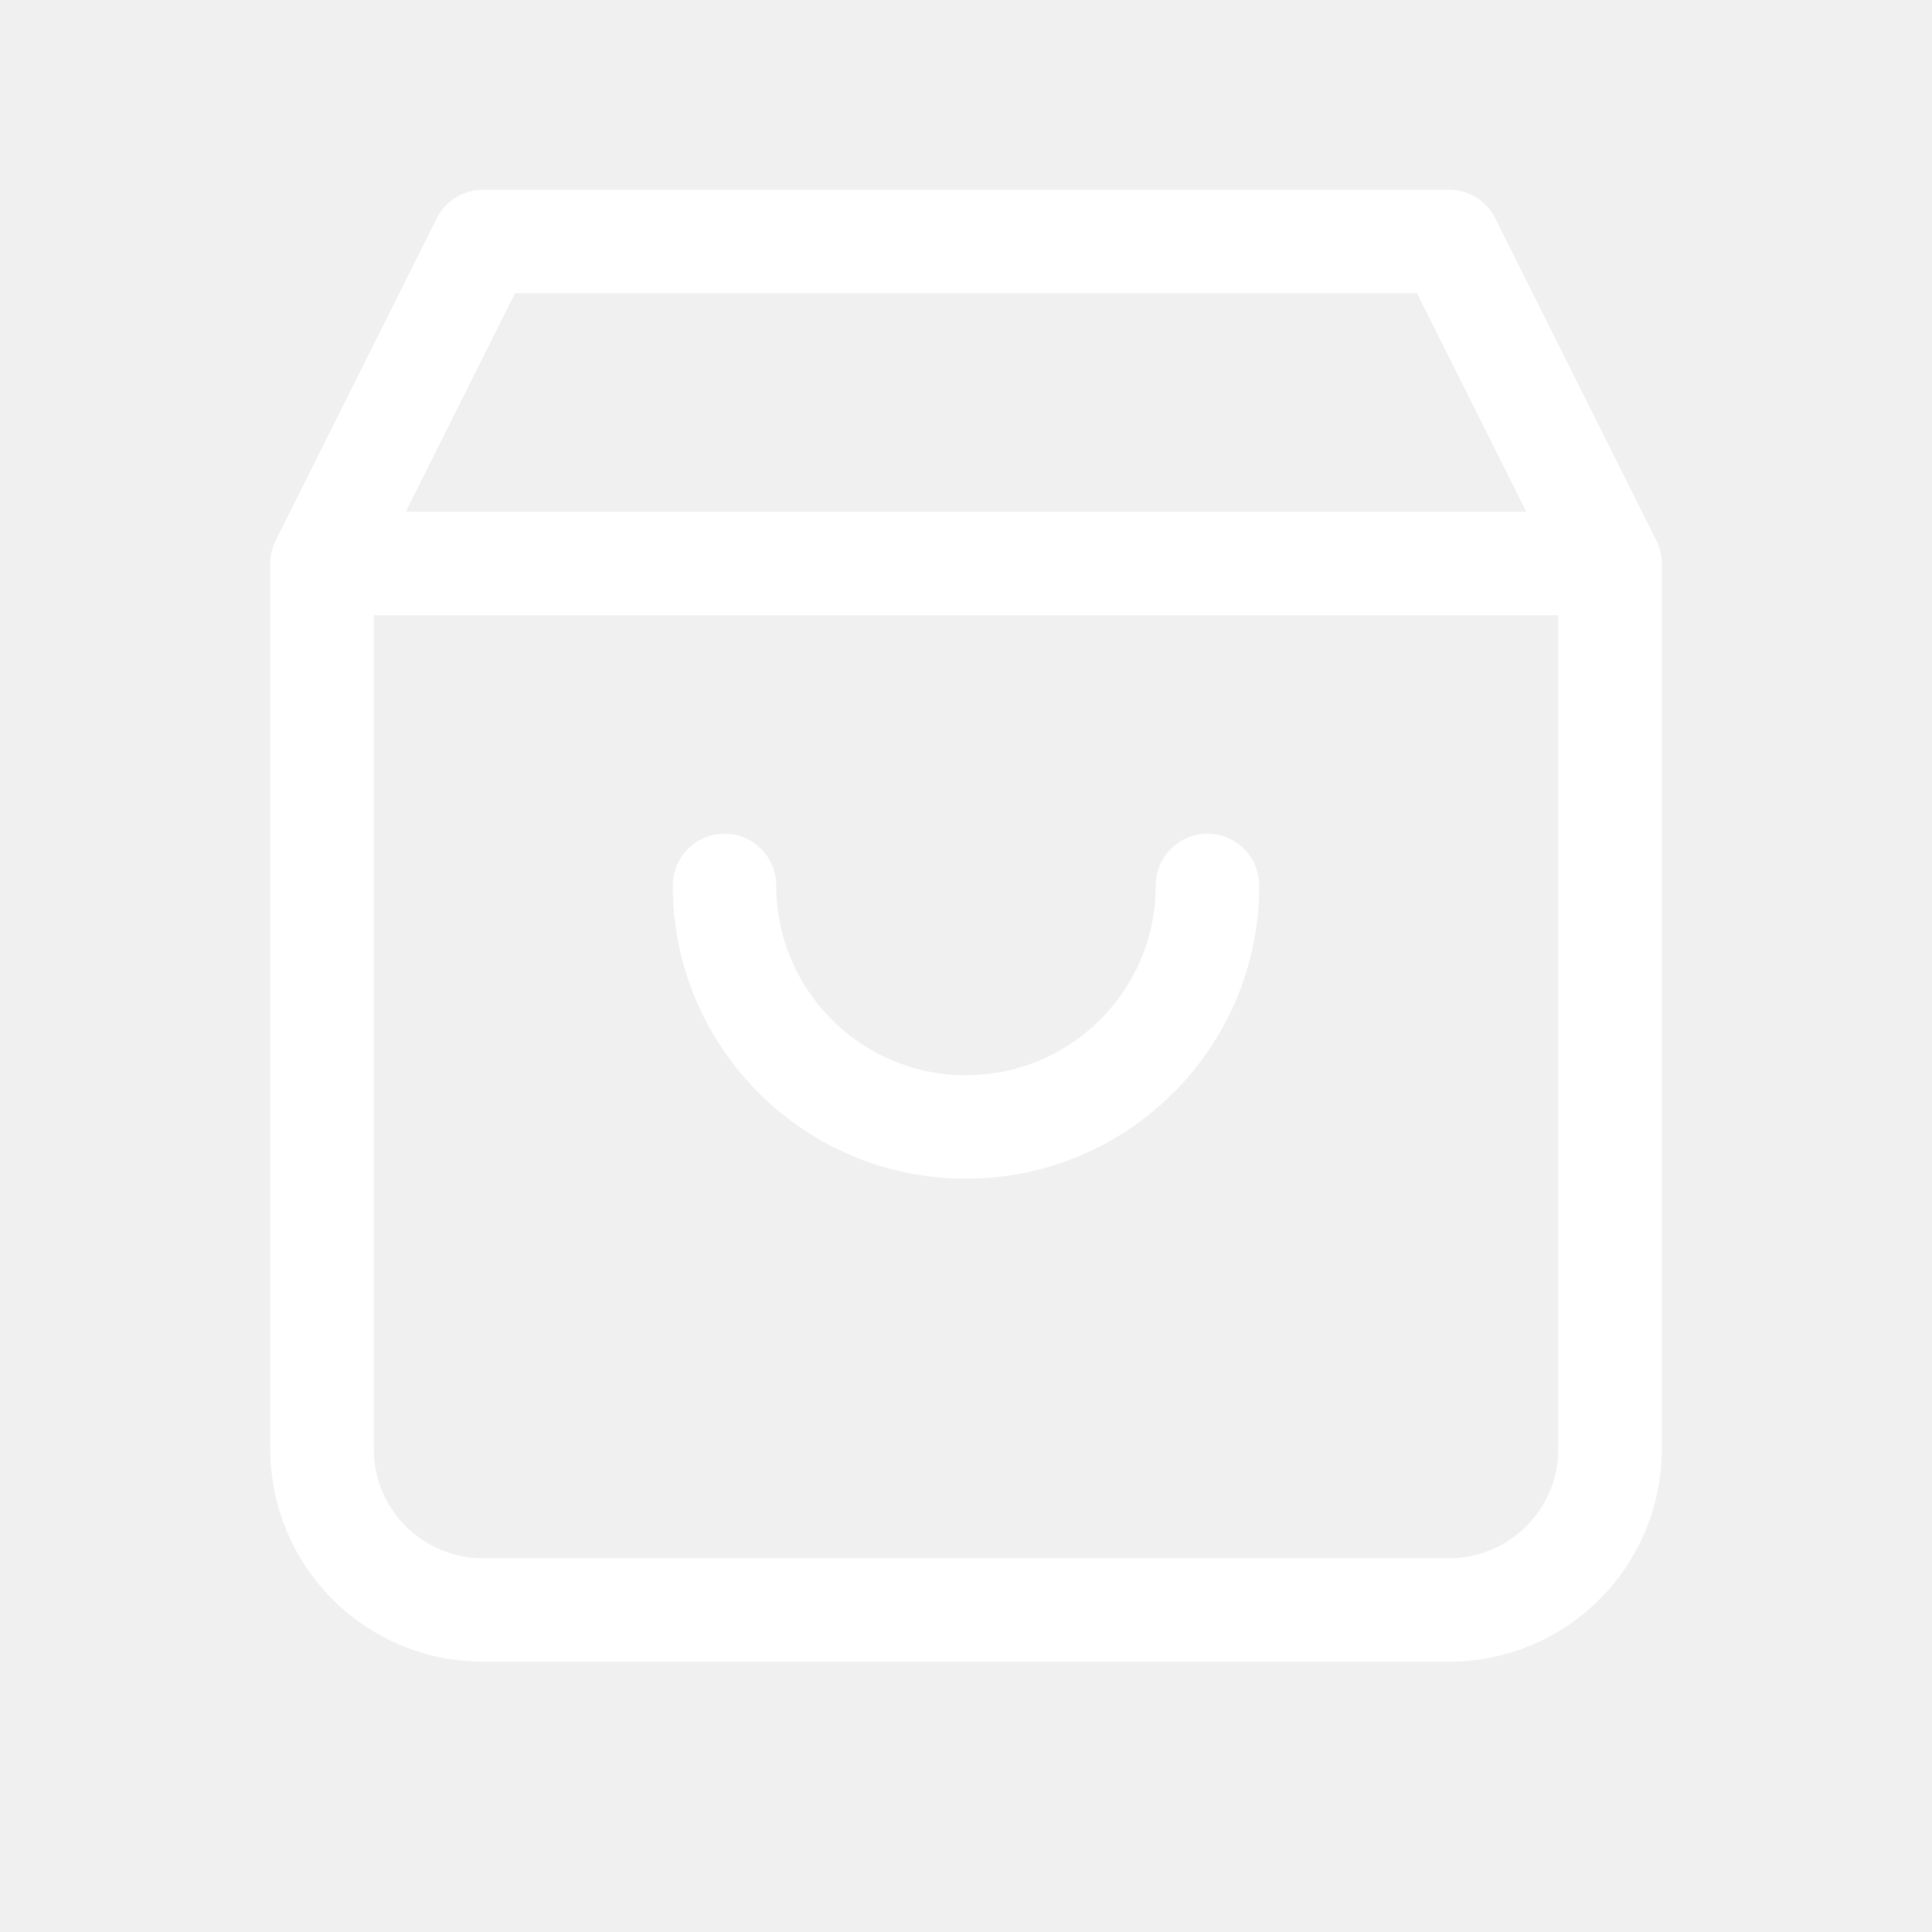
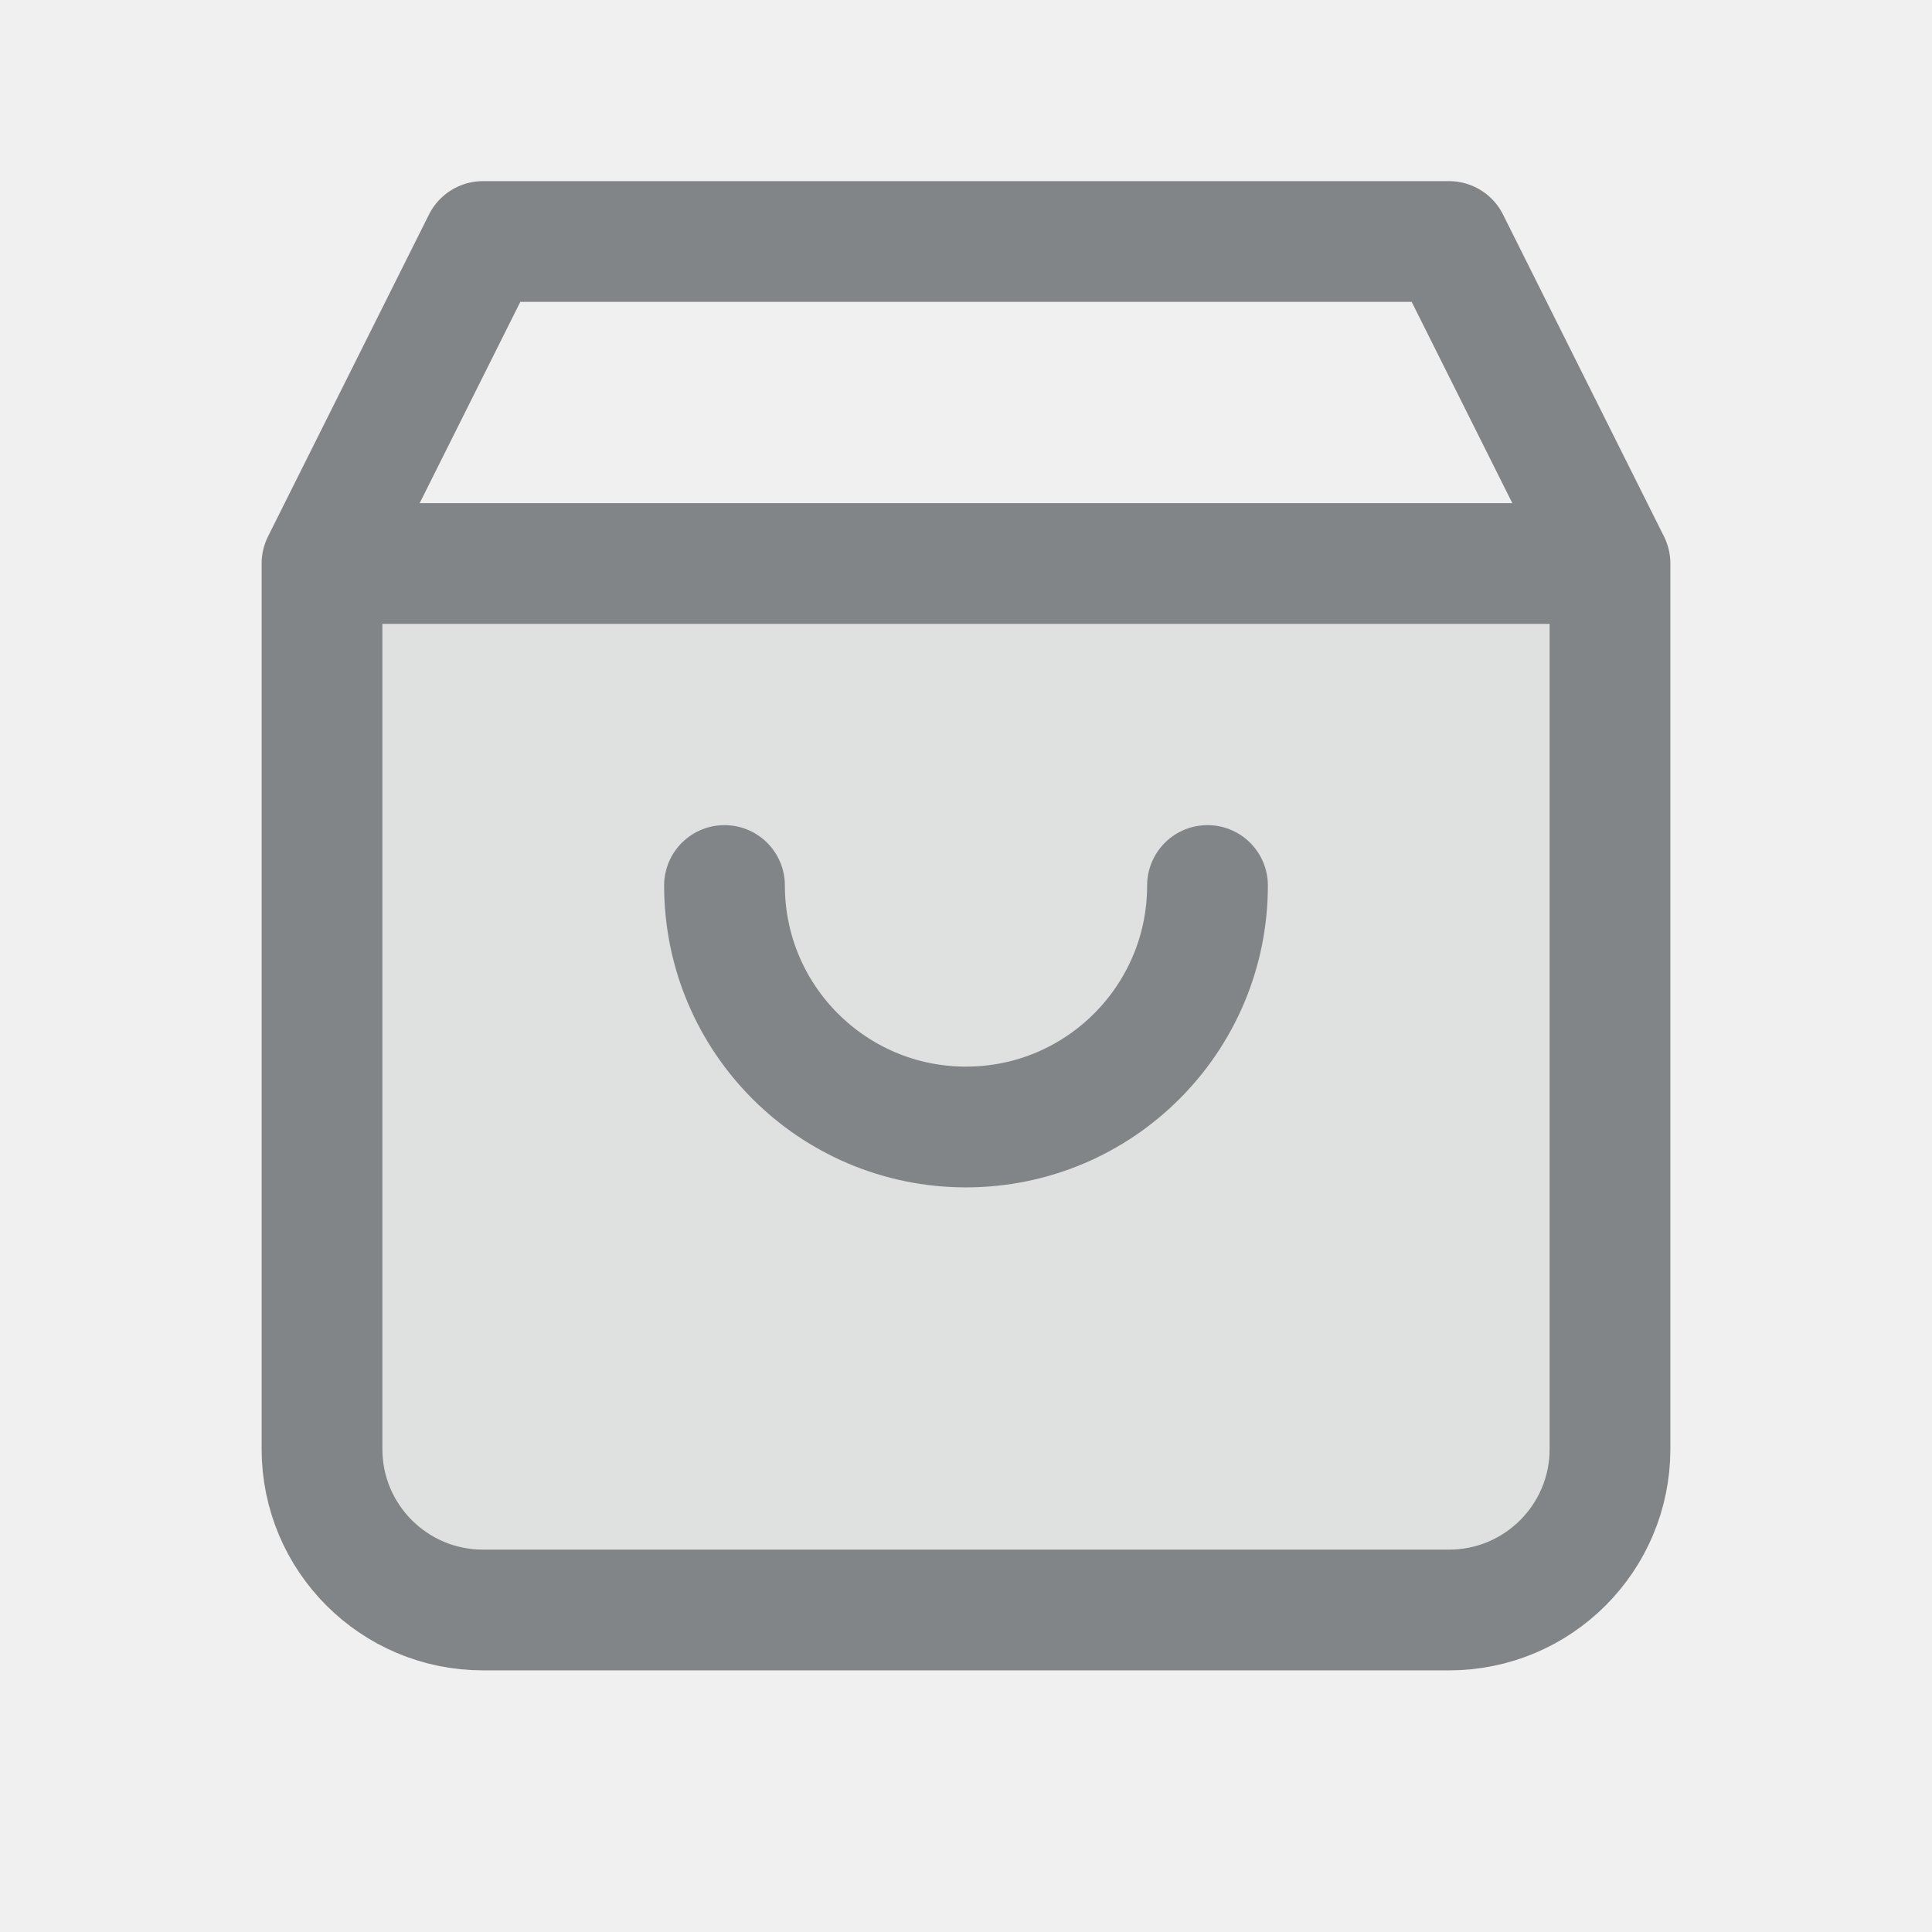
- <svg xmlns="http://www.w3.org/2000/svg" width="28" height="28" viewBox="0 0 28 28" fill="none">
-   <path d="M17.5 12.833C17.5 14.766 15.933 16.333 14 16.333C12.067 16.333 10.5 14.766 10.5 12.833M23.334 8.167L21 3.5H7L4.667 8.167M23.334 8.167H4.667M23.334 8.167V21C23.334 22.289 22.289 23.333 21 23.333H7C5.712 23.333 4.667 22.289 4.667 21V8.167" stroke="white" stroke-width="1.5" stroke-linecap="round" stroke-linejoin="round" />
+ <svg xmlns="http://www.w3.org/2000/svg" width="24" height="24" viewBox="0 0 24 24" fill="none">
+   <path opacity="0.15" d="M4 7H20V18C20 19.105 19.105 20 18 20H6C4.895 20 4 19.105 4 18V7Z" fill="#818587" />
+   <path d="M15 11C15 12.657 13.657 14 12 14C10.343 14 9 12.657 9 11M20 7L18 3H6L4 7M20 7H4M20 7V18C20 19.105 19.105 20 18 20H6C4.895 20 4 19.105 4 18V7" stroke="#818587" stroke-width="1.5" stroke-linecap="round" stroke-linejoin="round" />
</svg>
